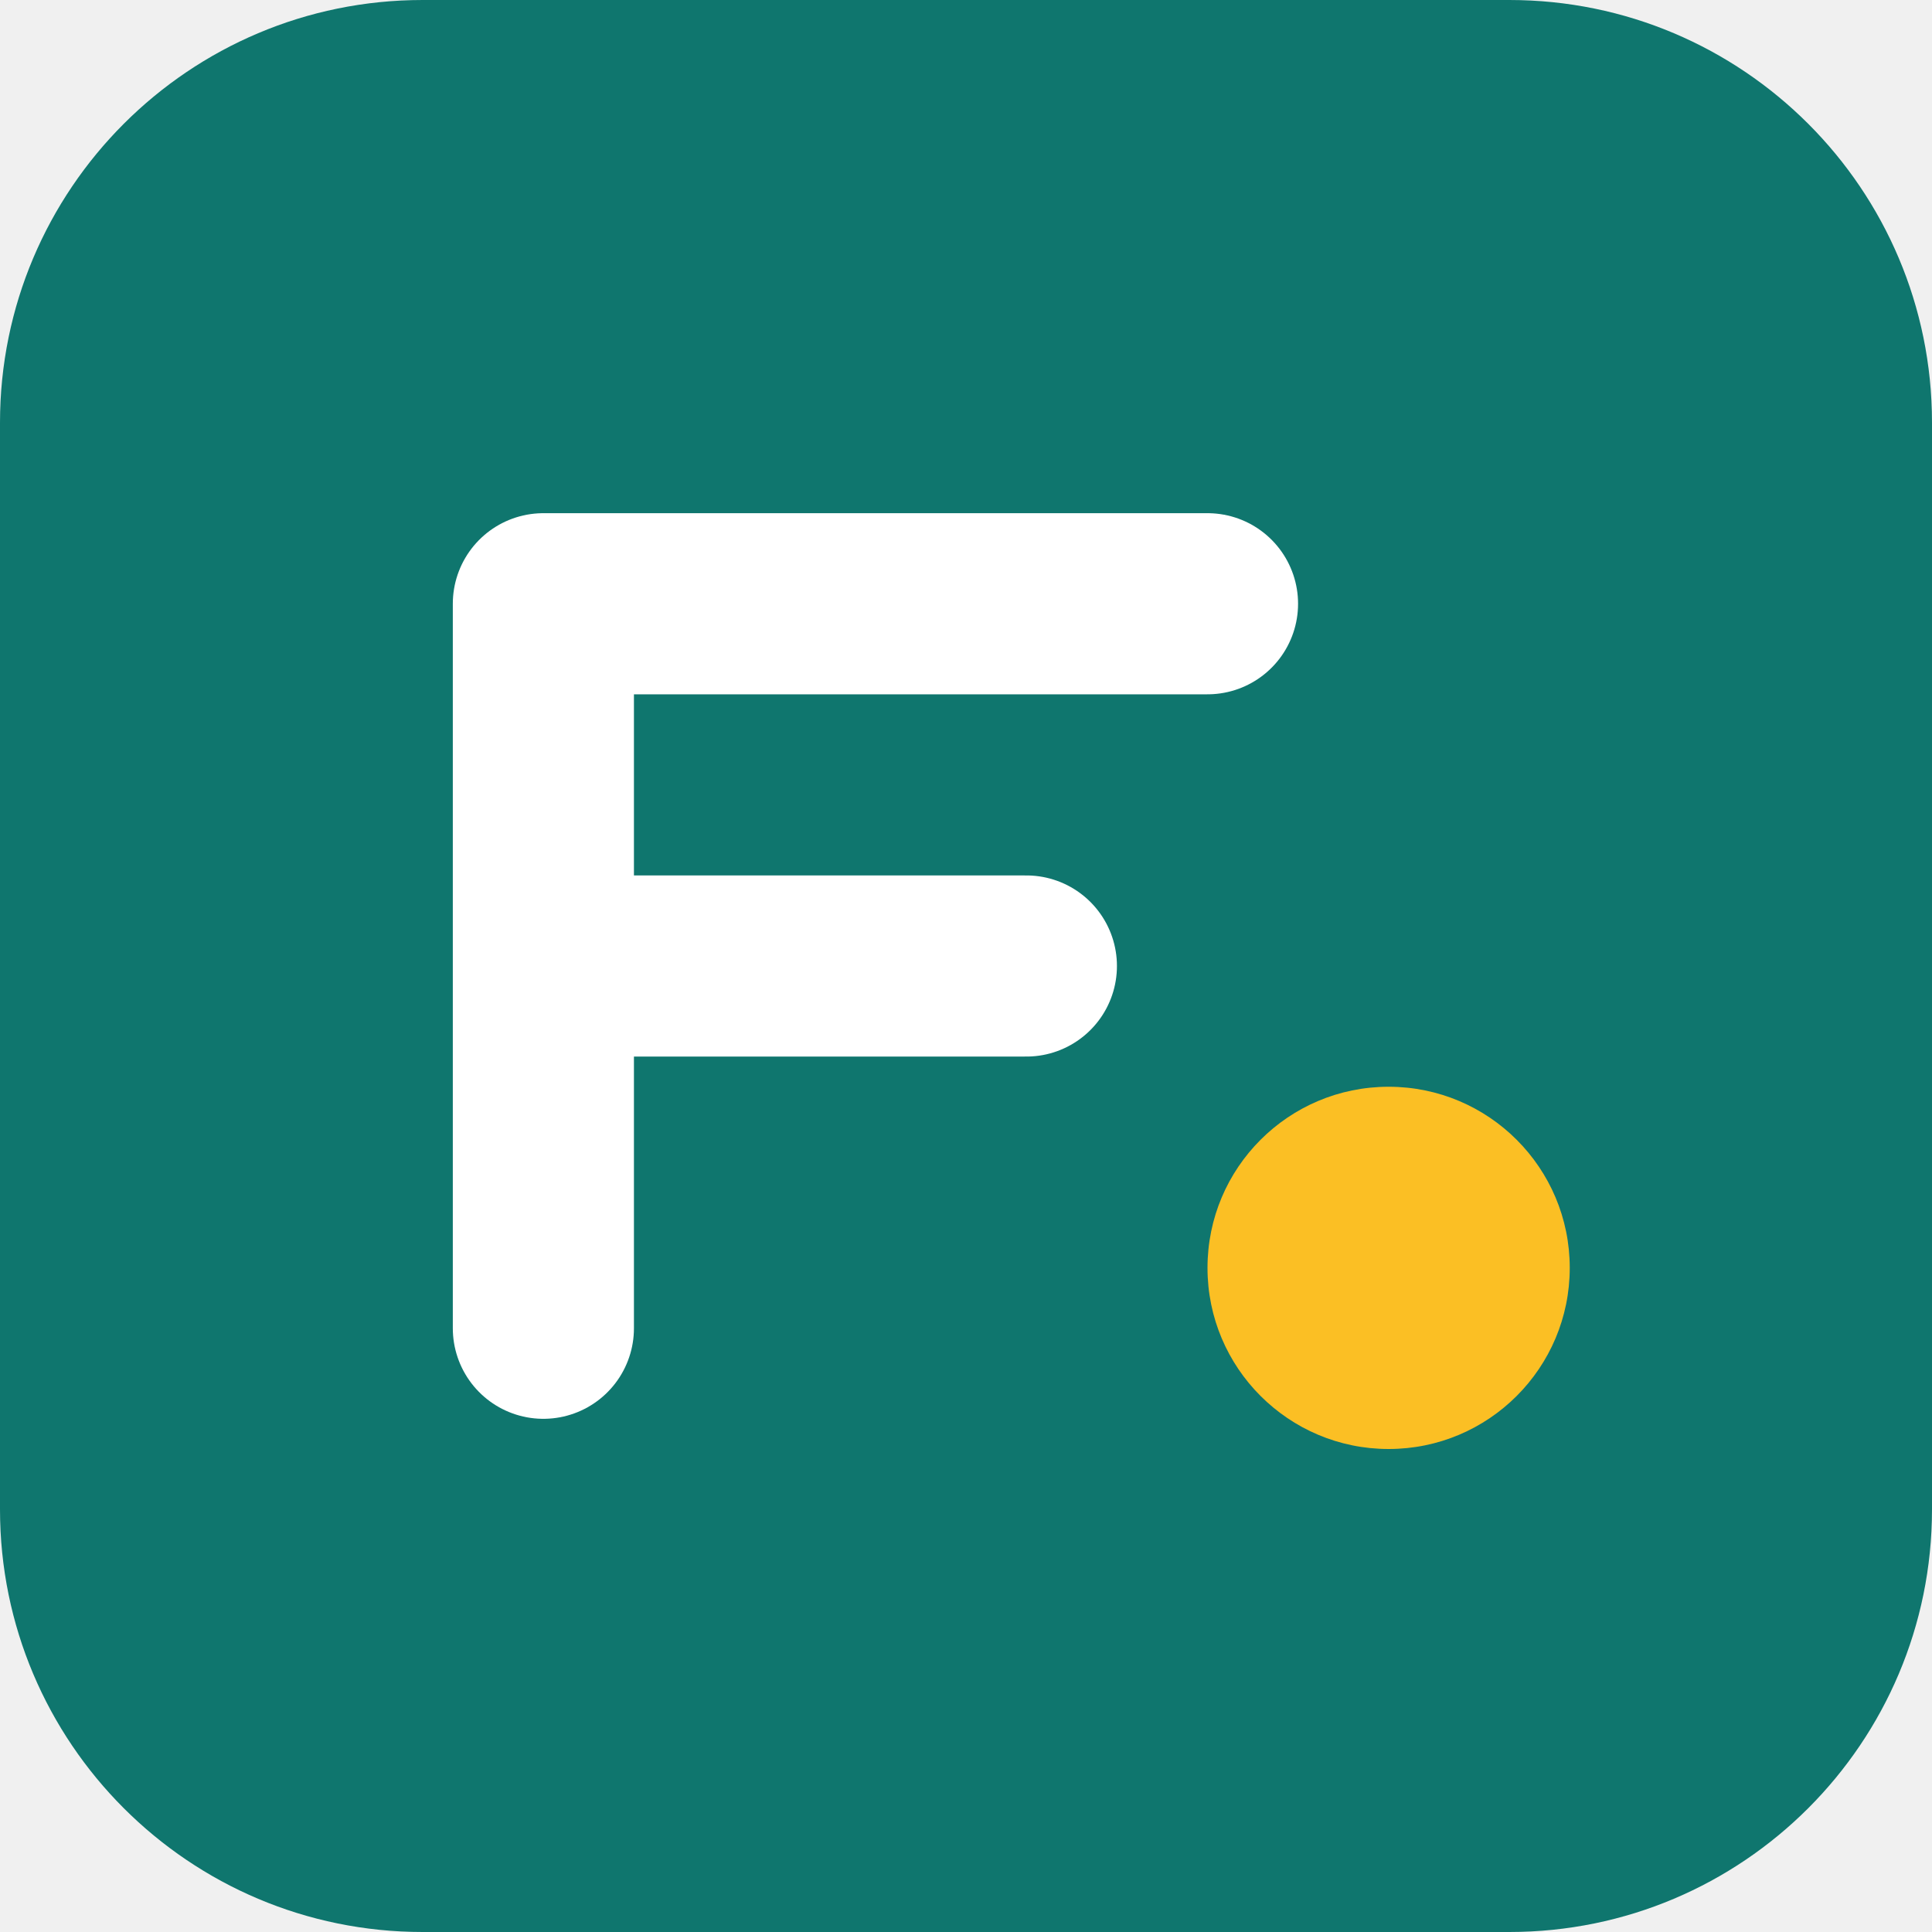
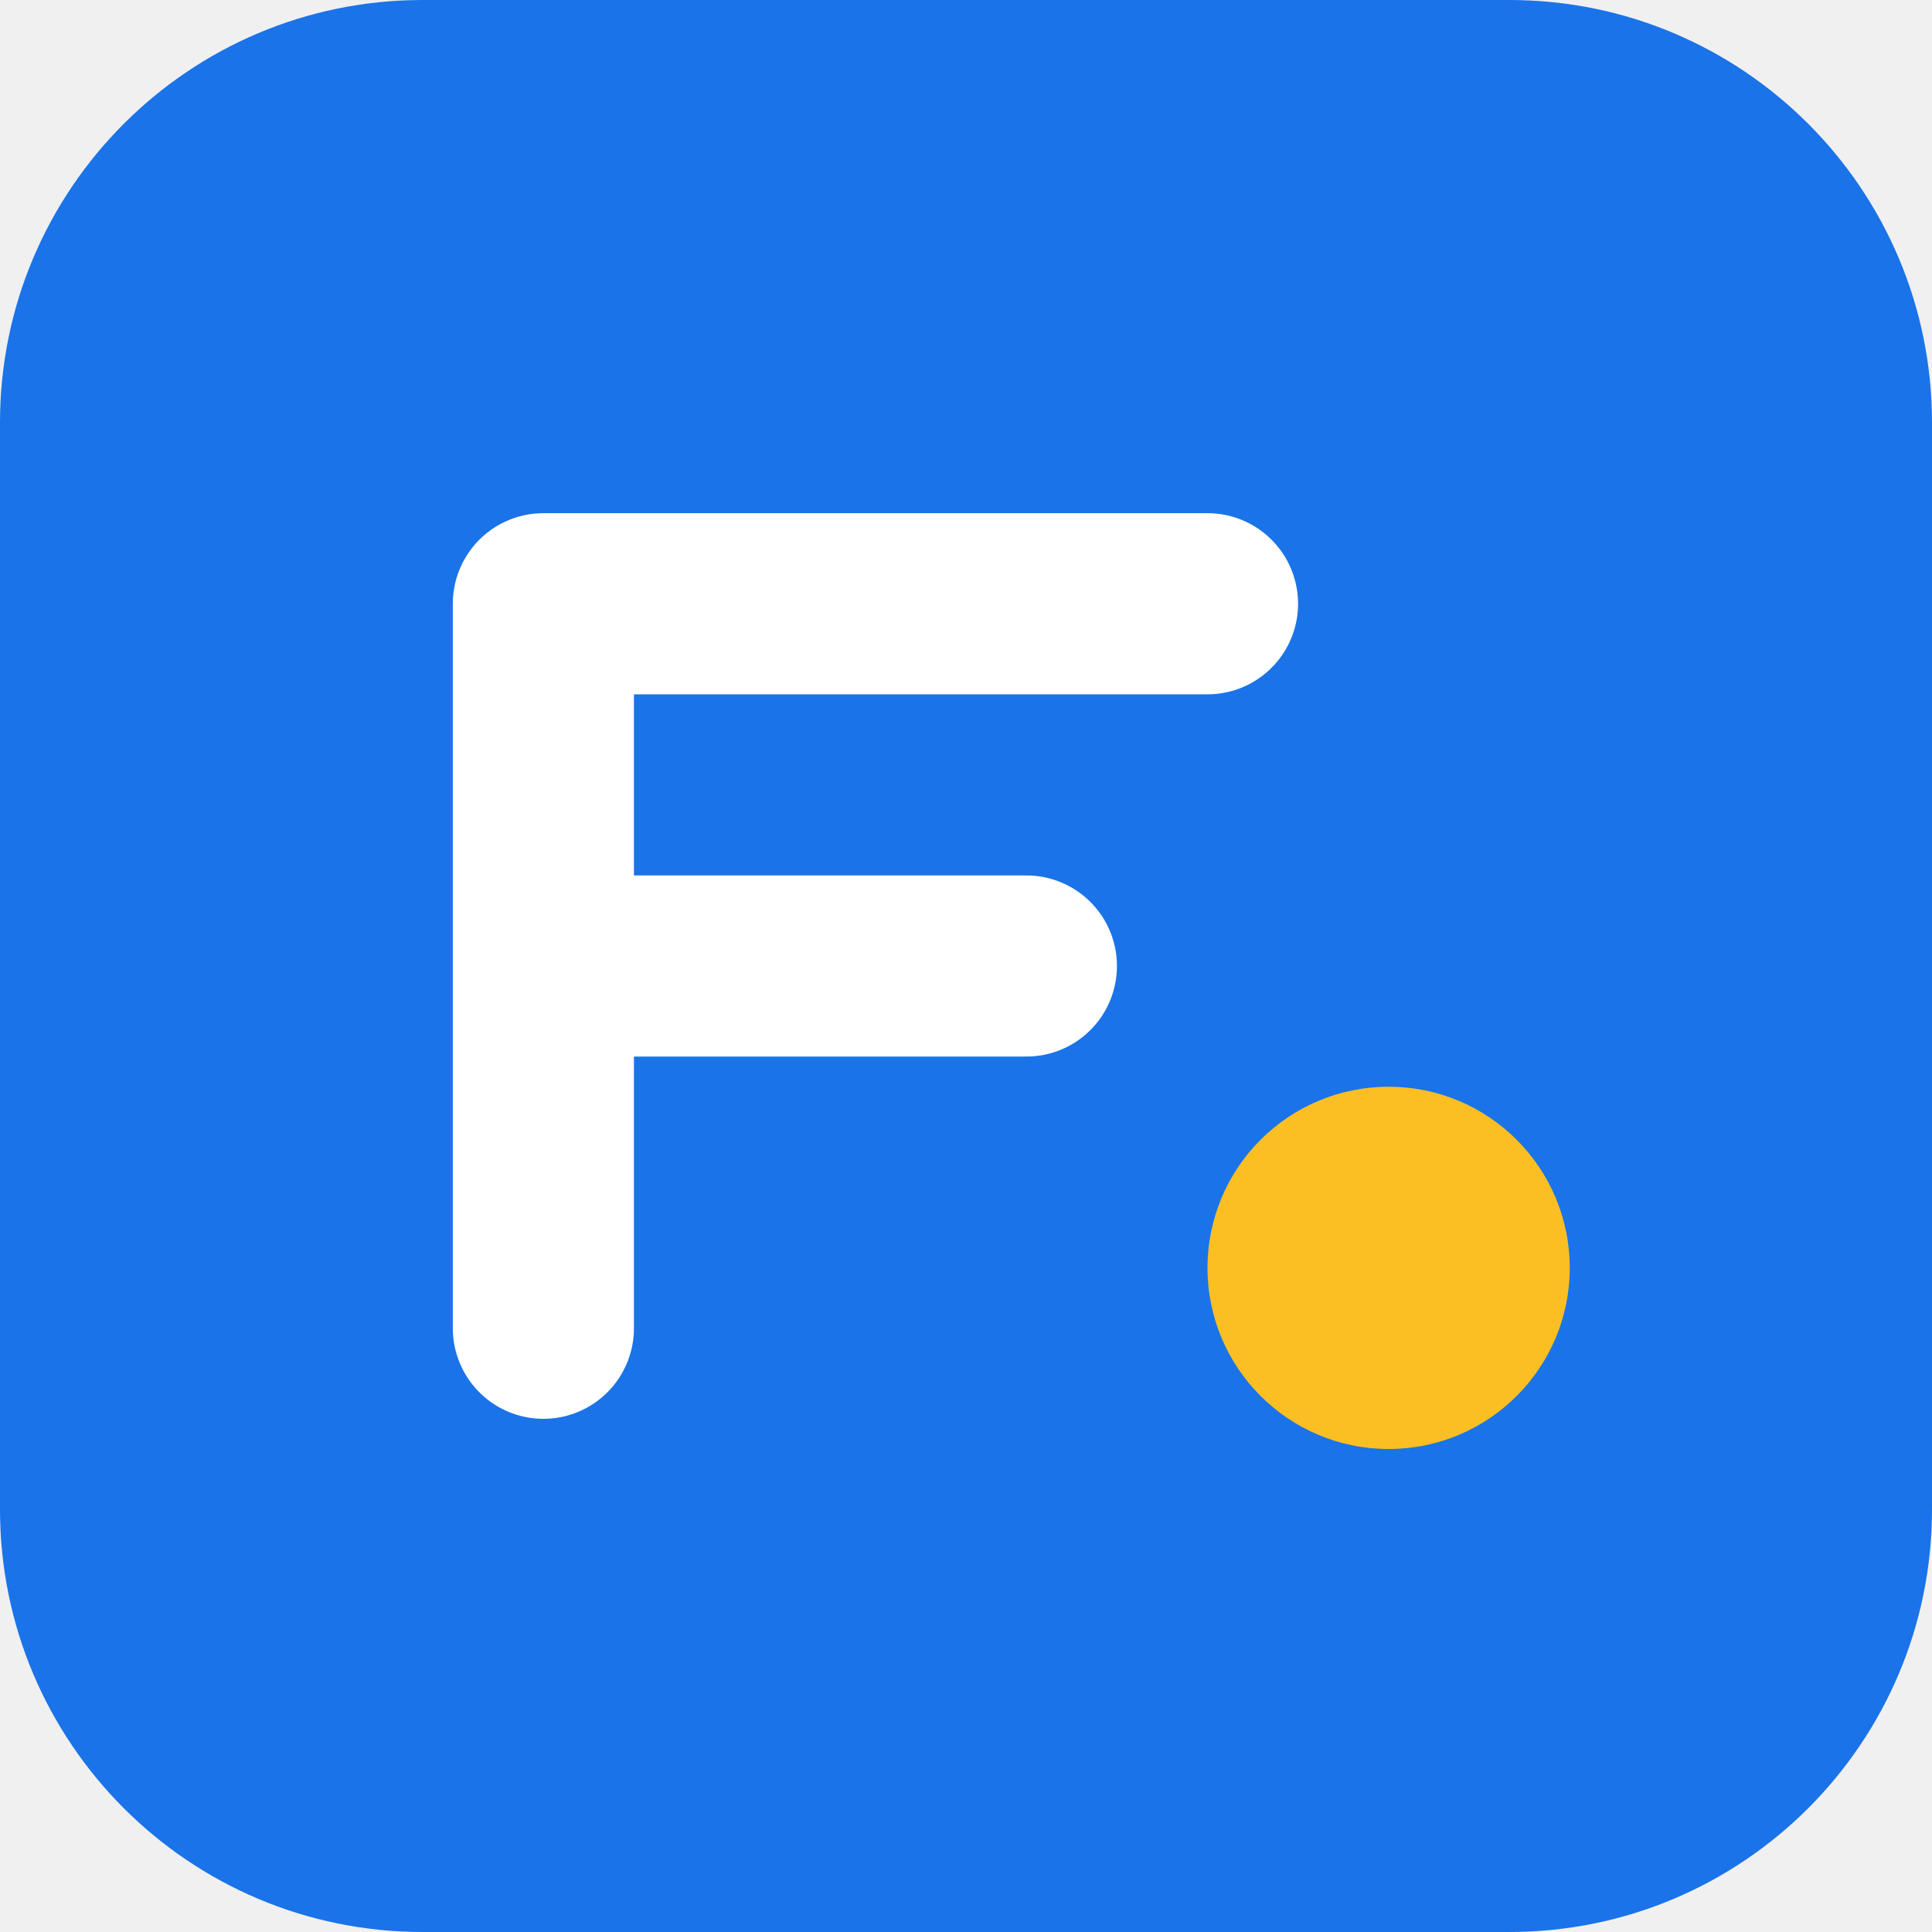
<svg xmlns="http://www.w3.org/2000/svg" viewBox="0 0 64 64">
-   <rect width="64" height="64" rx="14" fill="#0f766e" />
+   <rect width="64" height="64" rx="14" fill="#1a73e8" />
  <path d="M18 44V20h22M18 32h16" stroke="#fff" stroke-width="6" fill="none" stroke-linecap="round" stroke-linejoin="round" />
  <circle cx="46" cy="42" r="6" fill="#fbbf24" />
</svg>
